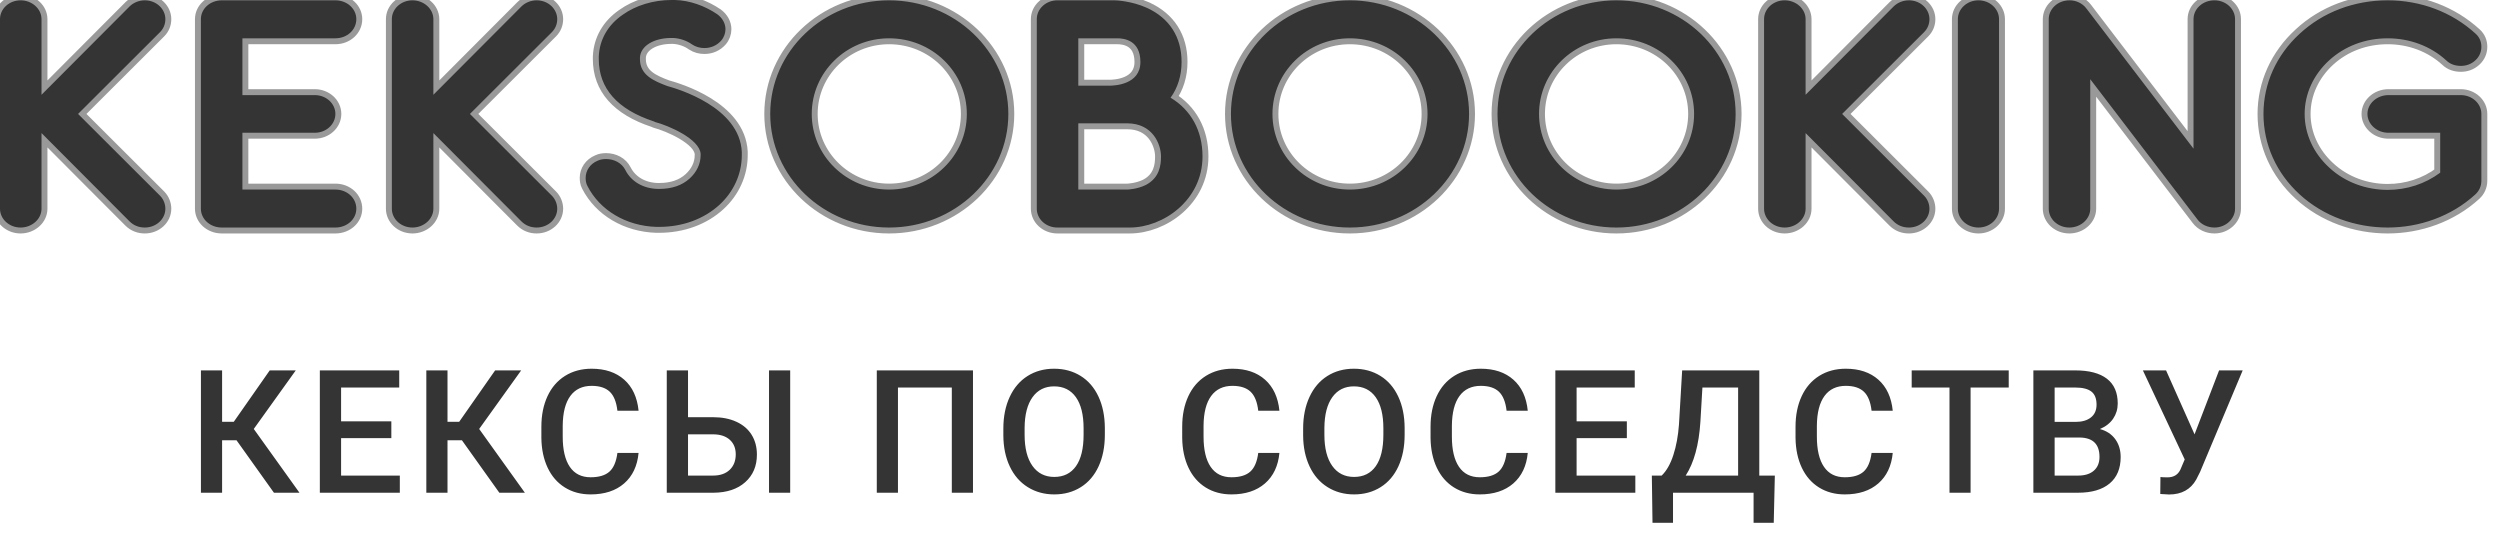
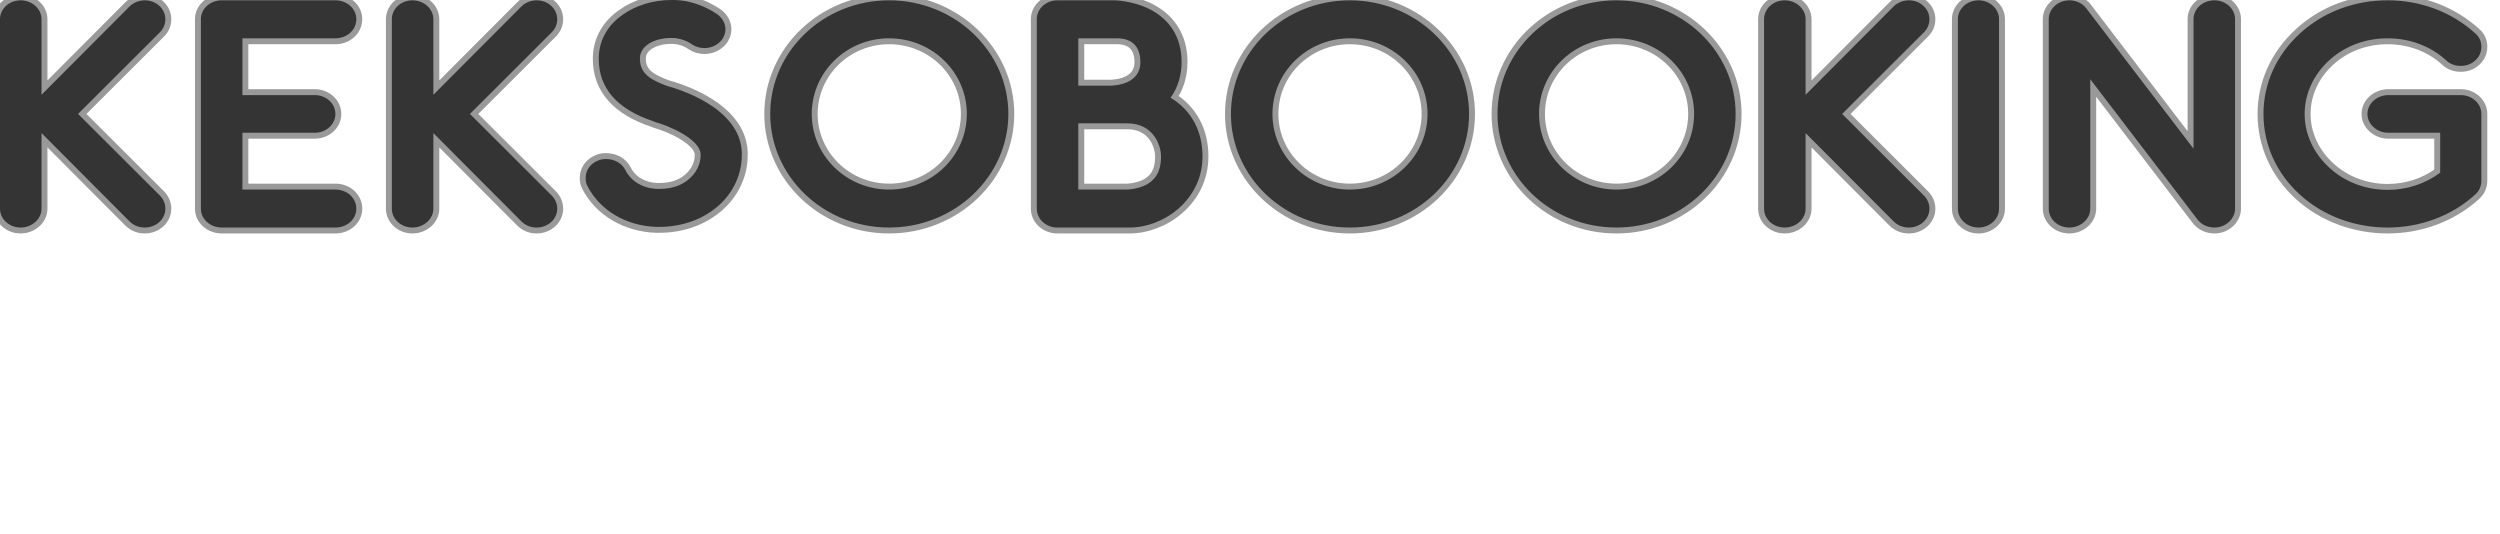
<svg xmlns="http://www.w3.org/2000/svg" viewBox="0 0 211 45">
  <defs>
    <style>
      .cls-1, .cls-2 {
        fill: #343434;
        fill-rule: evenodd;
      }

      .cls-2 {
        stroke: #343434;
        stroke-linejoin: round;
        stroke-opacity: 0.5;
        stroke-width: 1px;
      }
    </style>
  </defs>
  <g transform="matrix(1, 0, 0, 1, -6.998999, -7.333994)">
-     <path d="M192.687,47.161 L192.361,47.807 C191.888,48.648 191.122,49.069 190.063,49.069 L189.326,49.026 L189.340,47.594 C189.454,47.613 189.654,47.622 189.943,47.622 C190.453,47.622 190.813,47.407 191.021,46.976 L191.389,46.112 L187.858,38.595 L189.815,38.595 L192.219,43.992 L194.290,38.595 L196.282,38.595 L192.687,47.161 ZM185.983,45.906 C185.983,46.875 185.672,47.620 185.051,48.140 C184.429,48.660 183.539,48.920 182.381,48.920 L178.616,48.920 L178.616,38.595 L182.154,38.595 C183.322,38.595 184.210,38.829 184.820,39.297 C185.430,39.765 185.735,40.463 185.735,41.389 C185.735,41.862 185.607,42.287 185.352,42.666 C185.097,43.044 184.723,43.337 184.232,43.545 C184.789,43.696 185.221,43.981 185.526,44.399 C185.831,44.818 185.983,45.320 185.983,45.906 ZM183.512,40.382 C183.221,40.155 182.768,40.042 182.154,40.042 L180.410,40.042 L180.410,42.942 L182.168,42.942 C182.726,42.942 183.162,42.816 183.476,42.563 C183.791,42.310 183.948,41.952 183.948,41.489 C183.948,40.978 183.803,40.609 183.512,40.382 ZM182.551,44.261 L180.410,44.261 L180.410,47.473 L182.402,47.473 C182.965,47.473 183.404,47.335 183.721,47.057 C184.038,46.779 184.196,46.393 184.196,45.899 C184.196,44.831 183.648,44.285 182.551,44.261 ZM173.316,48.920 L171.536,48.920 L171.536,40.042 L168.345,40.042 L168.345,38.595 L176.535,38.595 L176.535,40.042 L173.316,40.042 L173.316,48.920 ZM160.943,46.735 C161.342,47.322 161.927,47.615 162.698,47.615 C163.402,47.615 163.931,47.457 164.286,47.140 C164.640,46.823 164.865,46.296 164.960,45.559 L166.747,45.559 C166.642,46.660 166.236,47.519 165.527,48.136 C164.818,48.753 163.875,49.062 162.698,49.062 C161.875,49.062 161.150,48.867 160.524,48.477 C159.898,48.087 159.414,47.533 159.074,46.814 C158.734,46.095 158.556,45.261 158.542,44.311 L158.542,43.346 C158.542,42.373 158.715,41.515 159.060,40.772 C159.405,40.030 159.900,39.458 160.545,39.056 C161.191,38.655 161.936,38.454 162.783,38.454 C163.922,38.454 164.839,38.762 165.534,39.379 C166.229,39.996 166.633,40.869 166.747,41.999 L164.960,41.999 C164.874,41.257 164.658,40.722 164.311,40.393 C163.963,40.064 163.454,39.900 162.783,39.900 C162.003,39.900 161.403,40.185 160.985,40.755 C160.567,41.326 160.353,42.162 160.343,43.264 L160.343,44.180 C160.343,45.297 160.543,46.148 160.943,46.735 ZM155.001,51.459 L155.001,48.920 L148.201,48.920 L148.201,51.459 L146.470,51.459 L146.414,47.473 L147.243,47.473 C147.655,47.077 147.983,46.500 148.229,45.742 C148.475,44.985 148.633,44.127 148.704,43.169 L148.973,38.595 L155.483,38.595 L155.483,47.473 L156.795,47.473 L156.703,51.459 L155.001,51.459 ZM153.696,40.042 L150.682,40.042 L150.512,42.944 C150.385,44.883 149.971,46.393 149.271,47.473 L153.696,47.473 L153.696,40.042 ZM138.270,38.595 L144.971,38.595 L144.971,40.042 L140.064,40.042 L140.064,42.893 L144.305,42.893 L144.305,44.311 L140.064,44.311 L140.064,47.473 L145.021,47.473 L145.021,48.920 L138.270,48.920 L138.270,38.595 ZM130.138,46.735 C130.537,47.322 131.122,47.615 131.893,47.615 C132.597,47.615 133.126,47.457 133.481,47.140 C133.836,46.823 134.060,46.296 134.155,45.559 L135.942,45.559 C135.838,46.660 135.431,47.519 134.722,48.136 C134.013,48.753 133.070,49.062 131.893,49.062 C131.070,49.062 130.345,48.867 129.719,48.477 C129.093,48.087 128.609,47.533 128.269,46.814 C127.929,46.095 127.751,45.261 127.737,44.311 L127.737,43.346 C127.737,42.373 127.910,41.515 128.255,40.772 C128.600,40.030 129.095,39.458 129.740,39.056 C130.386,38.655 131.131,38.454 131.978,38.454 C133.117,38.454 134.034,38.762 134.729,39.379 C135.424,39.996 135.828,40.869 135.942,41.999 L134.155,41.999 C134.070,41.257 133.853,40.722 133.506,40.393 C133.158,40.064 132.649,39.900 131.978,39.900 C131.198,39.900 130.598,40.185 130.180,40.755 C129.762,41.326 129.548,42.162 129.538,43.264 L129.538,44.180 C129.538,45.297 129.738,46.148 130.138,46.735 ZM123.526,48.448 C122.876,48.857 122.128,49.062 121.281,49.062 C120.445,49.062 119.699,48.857 119.044,48.448 C118.389,48.040 117.884,47.457 117.527,46.700 C117.170,45.944 116.989,45.072 116.984,44.084 L116.984,43.502 C116.984,42.495 117.163,41.607 117.520,40.836 C117.877,40.066 118.380,39.476 119.030,39.067 C119.680,38.658 120.426,38.454 121.267,38.454 C122.109,38.454 122.854,38.656 123.505,39.060 C124.154,39.464 124.657,40.045 125.011,40.804 C125.366,41.563 125.546,42.446 125.550,43.453 L125.550,44.027 C125.550,45.039 125.375,45.926 125.026,46.690 C124.676,47.453 124.176,48.040 123.526,48.448 ZM123.756,43.488 C123.756,42.344 123.540,41.467 123.107,40.857 C122.675,40.248 122.062,39.943 121.267,39.943 C120.492,39.943 119.886,40.246 119.448,40.854 C119.011,41.461 118.788,42.321 118.778,43.431 L118.778,44.027 C118.778,45.162 118.999,46.039 119.441,46.658 C119.883,47.277 120.497,47.587 121.281,47.587 C122.076,47.587 122.687,47.284 123.115,46.679 C123.542,46.074 123.756,45.190 123.756,44.027 L123.756,43.488 ZM109.178,46.735 C109.577,47.322 110.162,47.615 110.933,47.615 C111.637,47.615 112.167,47.457 112.521,47.140 C112.876,46.823 113.100,46.296 113.195,45.559 L114.982,45.559 C114.878,46.660 114.471,47.519 113.762,48.136 C113.053,48.753 112.110,49.062 110.933,49.062 C110.110,49.062 109.386,48.867 108.759,48.477 C108.133,48.087 107.650,47.533 107.309,46.814 C106.969,46.095 106.792,45.261 106.777,44.311 L106.777,43.346 C106.777,42.373 106.950,41.515 107.295,40.772 C107.640,40.030 108.135,39.458 108.781,39.056 C109.426,38.655 110.172,38.454 111.018,38.454 C112.157,38.454 113.074,38.762 113.769,39.379 C114.464,39.996 114.868,40.869 114.982,41.999 L113.195,41.999 C113.110,41.257 112.893,40.722 112.546,40.393 C112.199,40.064 111.689,39.900 111.018,39.900 C110.238,39.900 109.639,40.185 109.220,40.755 C108.802,41.326 108.588,42.162 108.579,43.264 L108.579,44.180 C108.579,45.297 108.778,46.148 109.178,46.735 ZM98.223,48.448 C97.573,48.857 96.825,49.062 95.979,49.062 C95.142,49.062 94.397,48.857 93.742,48.448 C93.087,48.040 92.581,47.457 92.224,46.700 C91.867,45.944 91.687,45.072 91.682,44.084 L91.682,43.502 C91.682,42.495 91.860,41.607 92.217,40.836 C92.574,40.066 93.078,39.476 93.728,39.067 C94.378,38.658 95.123,38.454 95.965,38.454 C96.806,38.454 97.552,38.656 98.202,39.060 C98.852,39.464 99.355,40.045 99.709,40.804 C100.064,41.563 100.243,42.446 100.248,43.453 L100.248,44.027 C100.248,45.039 100.073,45.926 99.723,46.690 C99.373,47.453 98.873,48.040 98.223,48.448 ZM98.454,43.488 C98.454,42.344 98.238,41.467 97.805,40.857 C97.373,40.248 96.759,39.943 95.965,39.943 C95.190,39.943 94.583,40.246 94.146,40.854 C93.709,41.461 93.485,42.321 93.476,43.431 L93.476,44.027 C93.476,45.162 93.697,46.039 94.139,46.658 C94.581,47.277 95.194,47.587 95.979,47.587 C96.773,47.587 97.384,47.284 97.812,46.679 C98.240,46.074 98.454,45.190 98.454,44.027 L98.454,43.488 ZM87.332,40.042 L82.787,40.042 L82.787,48.920 L81.000,48.920 L81.000,38.595 L89.119,38.595 L89.119,48.920 L87.332,48.920 L87.332,40.042 ZM71.904,38.595 L73.691,38.595 L73.691,48.920 L71.904,48.920 L71.904,38.595 ZM67.224,48.920 L63.274,48.920 L63.274,38.595 L65.068,38.595 L65.068,42.545 L67.181,42.545 C67.937,42.545 68.597,42.675 69.159,42.935 C69.722,43.195 70.150,43.564 70.443,44.041 C70.736,44.519 70.882,45.072 70.882,45.701 C70.882,46.665 70.555,47.440 69.900,48.026 C69.246,48.613 68.353,48.911 67.224,48.920 ZM68.599,44.457 C68.268,44.156 67.810,44.001 67.224,43.992 L65.068,43.992 L65.068,47.473 L67.174,47.473 C67.779,47.473 68.250,47.310 68.589,46.984 C68.926,46.657 69.096,46.224 69.096,45.683 C69.096,45.166 68.930,44.757 68.599,44.457 ZM55.091,46.735 C55.491,47.322 56.076,47.615 56.846,47.615 C57.551,47.615 58.080,47.457 58.435,47.140 C58.789,46.823 59.014,46.296 59.108,45.559 L60.895,45.559 C60.791,46.660 60.385,47.519 59.676,48.136 C58.967,48.753 58.024,49.062 56.846,49.062 C56.024,49.062 55.299,48.867 54.673,48.477 C54.047,48.087 53.563,47.533 53.223,46.814 C52.883,46.095 52.705,45.261 52.691,44.311 L52.691,43.346 C52.691,42.373 52.864,41.515 53.209,40.772 C53.554,40.030 54.049,39.458 54.694,39.056 C55.340,38.655 56.085,38.454 56.932,38.454 C58.071,38.454 58.988,38.762 59.683,39.379 C60.378,39.996 60.782,40.869 60.895,41.999 L59.108,41.999 C59.023,41.257 58.807,40.722 58.460,40.393 C58.112,40.064 57.603,39.900 56.932,39.900 C56.152,39.900 55.552,40.185 55.134,40.755 C54.716,41.326 54.502,42.162 54.492,43.264 L54.492,44.180 C54.492,45.297 54.692,46.148 55.091,46.735 ZM49.143,48.920 L45.987,44.495 L44.768,44.495 L44.768,48.920 L42.981,48.920 L42.981,38.595 L44.768,38.595 L44.768,42.935 L45.753,42.935 L48.788,38.595 L50.986,38.595 L47.441,43.538 L51.298,48.920 L49.143,48.920 ZM33.993,38.595 L40.694,38.595 L40.694,40.042 L35.787,40.042 L35.787,42.893 L40.028,42.893 L40.028,44.311 L35.787,44.311 L35.787,47.473 L40.744,47.473 L40.744,48.920 L33.993,48.920 L33.993,38.595 ZM30.119,48.920 L26.963,44.495 L25.744,44.495 L25.744,48.920 L23.957,48.920 L23.957,38.595 L25.744,38.595 L25.744,42.935 L26.729,42.935 L29.764,38.595 L31.962,38.595 L28.417,43.538 L32.274,48.920 L30.119,48.920 Z" class="cls-1" />
    <path d="M208.579,18.539 C207.621,18.539 206.812,17.826 206.812,16.950 C206.812,16.073 207.621,15.361 208.579,15.361 L214.689,15.361 C215.648,15.361 216.427,16.073 216.427,16.950 L216.427,22.593 C216.427,23.031 216.247,23.442 215.917,23.744 C213.881,25.606 211.185,26.538 208.519,26.538 C205.824,26.538 203.128,25.606 201.091,23.744 C199.115,21.936 198.036,19.525 198.036,16.950 C198.036,14.402 199.115,11.991 201.091,10.183 C203.068,8.348 205.704,7.361 208.519,7.361 C211.305,7.361 213.941,8.348 215.947,10.183 C216.277,10.484 216.427,10.868 216.427,11.279 C216.427,11.690 216.277,12.101 215.917,12.430 C215.558,12.758 215.139,12.895 214.689,12.895 C214.240,12.895 213.791,12.758 213.461,12.430 C212.144,11.224 210.376,10.567 208.519,10.567 C206.632,10.567 204.895,11.224 203.577,12.430 C202.260,13.635 201.511,15.251 201.511,16.950 C201.511,18.648 202.260,20.264 203.577,21.470 C204.925,22.730 206.722,23.360 208.519,23.360 C210.107,23.360 211.664,22.867 212.952,21.908 L212.952,18.539 L208.579,18.539 ZM193.899,26.538 C193.330,26.538 192.791,26.291 192.462,25.853 L183.416,14.018 L183.416,24.949 C183.416,25.826 182.608,26.538 181.649,26.538 C180.691,26.538 179.912,25.826 179.912,24.949 L179.912,8.950 C179.912,8.129 180.631,7.361 181.679,7.361 C182.218,7.361 182.757,7.608 183.087,8.046 L192.132,19.881 L192.132,8.950 C192.132,8.074 192.911,7.361 193.899,7.361 C194.858,7.361 195.637,8.074 195.637,8.950 L195.637,24.949 C195.637,25.798 194.858,26.538 193.899,26.538 ZM173.980,26.538 C173.022,26.538 172.243,25.826 172.243,24.949 L172.243,8.950 C172.243,8.074 173.022,7.361 173.980,7.361 C174.939,7.361 175.717,8.074 175.717,8.950 L175.717,24.949 C175.717,25.826 174.939,26.538 173.980,26.538 ZM169.844,24.949 C169.844,25.826 169.065,26.538 168.107,26.538 C167.627,26.538 167.178,26.374 166.819,26.017 L159.391,18.566 L159.391,24.949 C159.391,25.826 158.582,26.538 157.624,26.538 C156.665,26.538 155.886,25.826 155.886,24.949 L155.886,8.950 C155.886,8.074 156.665,7.361 157.624,7.361 C158.582,7.361 159.391,8.074 159.391,8.950 L159.391,15.333 L166.819,7.882 C167.148,7.553 167.627,7.361 168.107,7.361 C169.095,7.361 169.844,8.101 169.844,8.950 C169.844,9.361 169.694,9.745 169.394,10.046 L162.476,16.950 L169.394,23.853 C169.694,24.155 169.844,24.565 169.844,24.949 ZM143.422,26.538 C137.881,26.538 133.388,22.237 133.388,16.950 C133.388,11.662 137.881,7.361 143.422,7.361 C148.963,7.361 153.486,11.662 153.486,16.950 C153.486,22.237 148.963,26.538 143.422,26.538 ZM143.422,10.567 C139.828,10.567 136.893,13.416 136.893,16.950 C136.893,20.484 139.828,23.333 143.422,23.333 C147.046,23.333 149.981,20.484 149.981,16.950 C149.981,13.416 147.046,10.567 143.422,10.567 ZM120.924,26.538 C115.383,26.538 110.890,22.237 110.890,16.950 C110.890,11.662 115.383,7.361 120.924,7.361 C126.465,7.361 130.988,11.662 130.988,16.950 C130.988,22.237 126.465,26.538 120.924,26.538 ZM120.924,10.567 C117.330,10.567 114.395,13.416 114.395,16.950 C114.395,20.484 117.330,23.333 120.924,23.333 C124.548,23.333 127.483,20.484 127.483,16.950 C127.483,13.416 124.548,10.567 120.924,10.567 ZM102.351,26.538 L96.241,26.538 C95.282,26.538 94.504,25.826 94.504,24.949 L94.504,8.950 C94.504,8.074 95.282,7.361 96.241,7.361 L101.063,7.361 C101.213,7.361 102.501,7.416 103.789,7.992 C105.705,8.868 106.724,10.457 106.724,12.566 C106.724,13.717 106.394,14.758 105.795,15.580 C107.532,16.621 108.491,18.374 108.491,20.538 C108.491,24.237 105.166,26.538 102.351,26.538 ZM101.303,10.567 C101.153,10.567 101.063,10.567 101.063,10.567 L98.008,10.567 L98.008,14.566 L100.614,14.566 C101.063,14.566 103.249,14.484 103.249,12.566 C103.249,10.731 101.872,10.567 101.303,10.567 ZM102.141,17.744 L98.008,17.744 L98.008,23.333 L102.141,23.333 C102.171,23.333 102.980,23.305 103.699,22.949 C104.867,22.346 104.987,21.278 104.987,20.538 C104.987,19.525 104.298,17.744 102.141,17.744 ZM82.039,26.538 C76.498,26.538 72.006,22.237 72.006,16.950 C72.006,11.662 76.498,7.361 82.039,7.361 C87.580,7.361 92.103,11.662 92.103,16.950 C92.103,22.237 87.580,26.538 82.039,26.538 ZM82.039,10.567 C78.445,10.567 75.510,13.416 75.510,16.950 C75.510,20.484 78.445,23.333 82.039,23.333 C85.663,23.333 88.599,20.484 88.599,16.950 C88.599,13.416 85.663,10.567 82.039,10.567 ZM62.628,26.483 L62.388,26.483 C59.842,26.401 57.626,25.086 56.578,23.031 C56.458,22.812 56.428,22.566 56.428,22.346 C56.428,21.744 56.787,21.168 57.446,20.895 C57.686,20.785 57.925,20.758 58.165,20.758 C58.824,20.758 59.483,21.086 59.782,21.689 C60.262,22.648 61.280,23.250 62.508,23.278 L62.658,23.278 C63.706,23.278 64.575,22.977 65.204,22.401 C65.803,21.853 66.132,21.168 66.132,20.429 L66.132,20.319 C66.042,19.059 63.437,17.936 62.298,17.635 L62.179,17.580 C59.094,16.566 57.536,14.785 57.536,12.320 L57.536,12.101 C57.596,10.704 58.285,9.443 59.573,8.567 C60.651,7.800 62.119,7.334 63.676,7.334 L63.946,7.334 C65.204,7.361 66.492,7.827 67.540,8.539 C67.989,8.868 68.229,9.334 68.229,9.800 C68.229,10.128 68.109,10.484 67.869,10.758 C67.510,11.169 67.001,11.389 66.462,11.389 C66.102,11.389 65.743,11.306 65.413,11.087 C64.964,10.758 64.365,10.567 63.826,10.539 L63.646,10.539 C62.179,10.539 61.040,11.224 61.010,12.210 L61.010,12.320 C61.010,13.662 62.149,14.155 63.317,14.594 C64.215,14.840 69.427,16.374 69.607,20.155 L69.607,20.429 C69.607,22.018 68.918,23.524 67.720,24.620 C66.402,25.826 64.605,26.483 62.628,26.483 ZM54.029,24.949 C54.029,25.826 53.250,26.538 52.292,26.538 C51.812,26.538 51.363,26.374 51.004,26.017 L43.576,18.566 L43.576,24.949 C43.576,25.826 42.767,26.538 41.808,26.538 C40.850,26.538 40.071,25.826 40.071,24.949 L40.071,8.950 C40.071,8.074 40.850,7.361 41.808,7.361 C42.767,7.361 43.576,8.074 43.576,8.950 L43.576,15.333 L51.004,7.882 C51.333,7.553 51.812,7.361 52.292,7.361 C53.280,7.361 54.029,8.101 54.029,8.950 C54.029,9.361 53.879,9.745 53.579,10.046 L46.661,16.950 L53.579,23.853 C53.879,24.155 54.029,24.565 54.029,24.949 ZM35.306,23.333 C36.294,23.333 37.073,24.045 37.073,24.949 C37.073,25.826 36.294,26.538 35.306,26.538 L25.721,26.538 C24.733,26.538 23.954,25.826 23.954,24.949 L23.954,8.950 C23.954,8.074 24.733,7.361 25.721,7.361 L35.306,7.361 C36.294,7.361 37.073,8.074 37.073,8.950 C37.073,9.854 36.294,10.567 35.306,10.567 L27.459,10.567 L27.459,15.361 L33.569,15.361 C34.527,15.361 35.306,16.073 35.306,16.950 C35.306,17.826 34.527,18.539 33.569,18.539 L27.459,18.539 L27.459,23.333 L35.306,23.333 ZM20.956,24.949 C20.956,25.826 20.177,26.538 19.219,26.538 C18.740,26.538 18.290,26.374 17.931,26.017 L10.503,18.566 L10.503,24.949 C10.503,25.826 9.694,26.538 8.736,26.538 C7.777,26.538 6.999,25.826 6.999,24.949 L6.999,8.950 C6.999,8.074 7.777,7.361 8.736,7.361 C9.694,7.361 10.503,8.074 10.503,8.950 L10.503,15.333 L17.931,7.882 C18.260,7.553 18.740,7.361 19.219,7.361 C20.207,7.361 20.956,8.101 20.956,8.950 C20.956,9.361 20.806,9.745 20.507,10.046 L13.588,16.950 L20.507,23.853 C20.806,24.155 20.956,24.565 20.956,24.949 Z" class="cls-2" />
  </g>
</svg>
